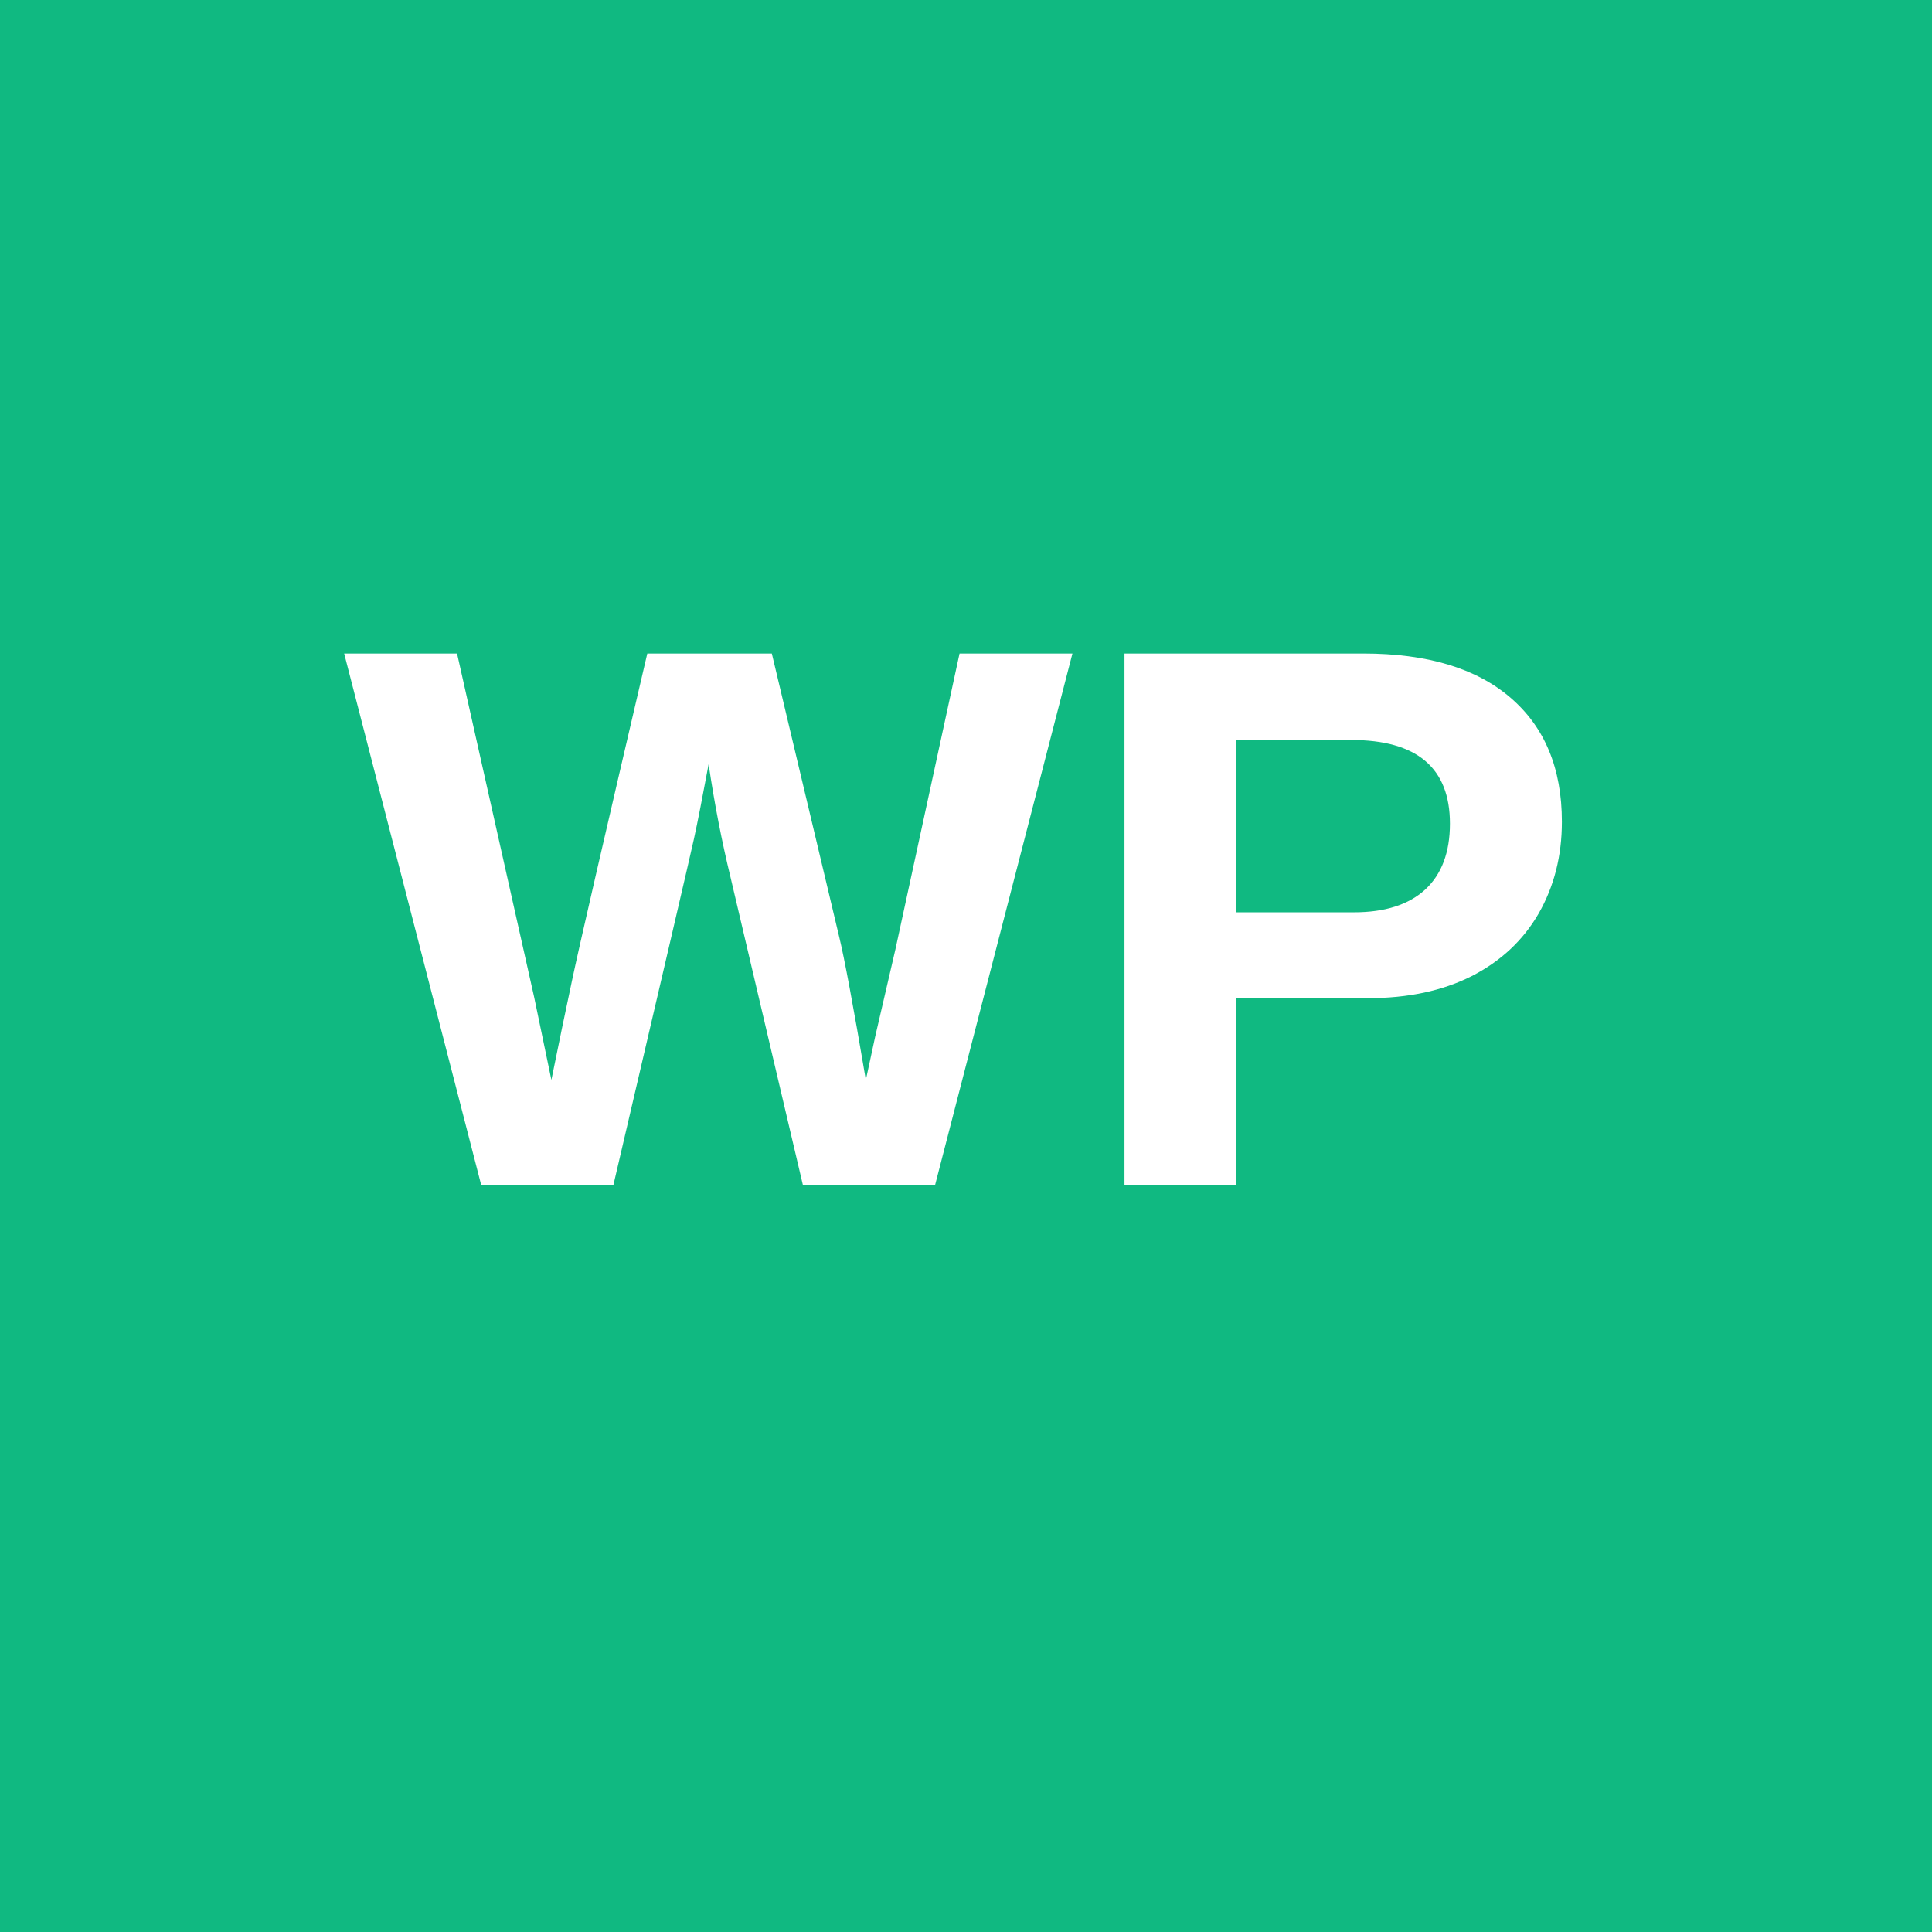
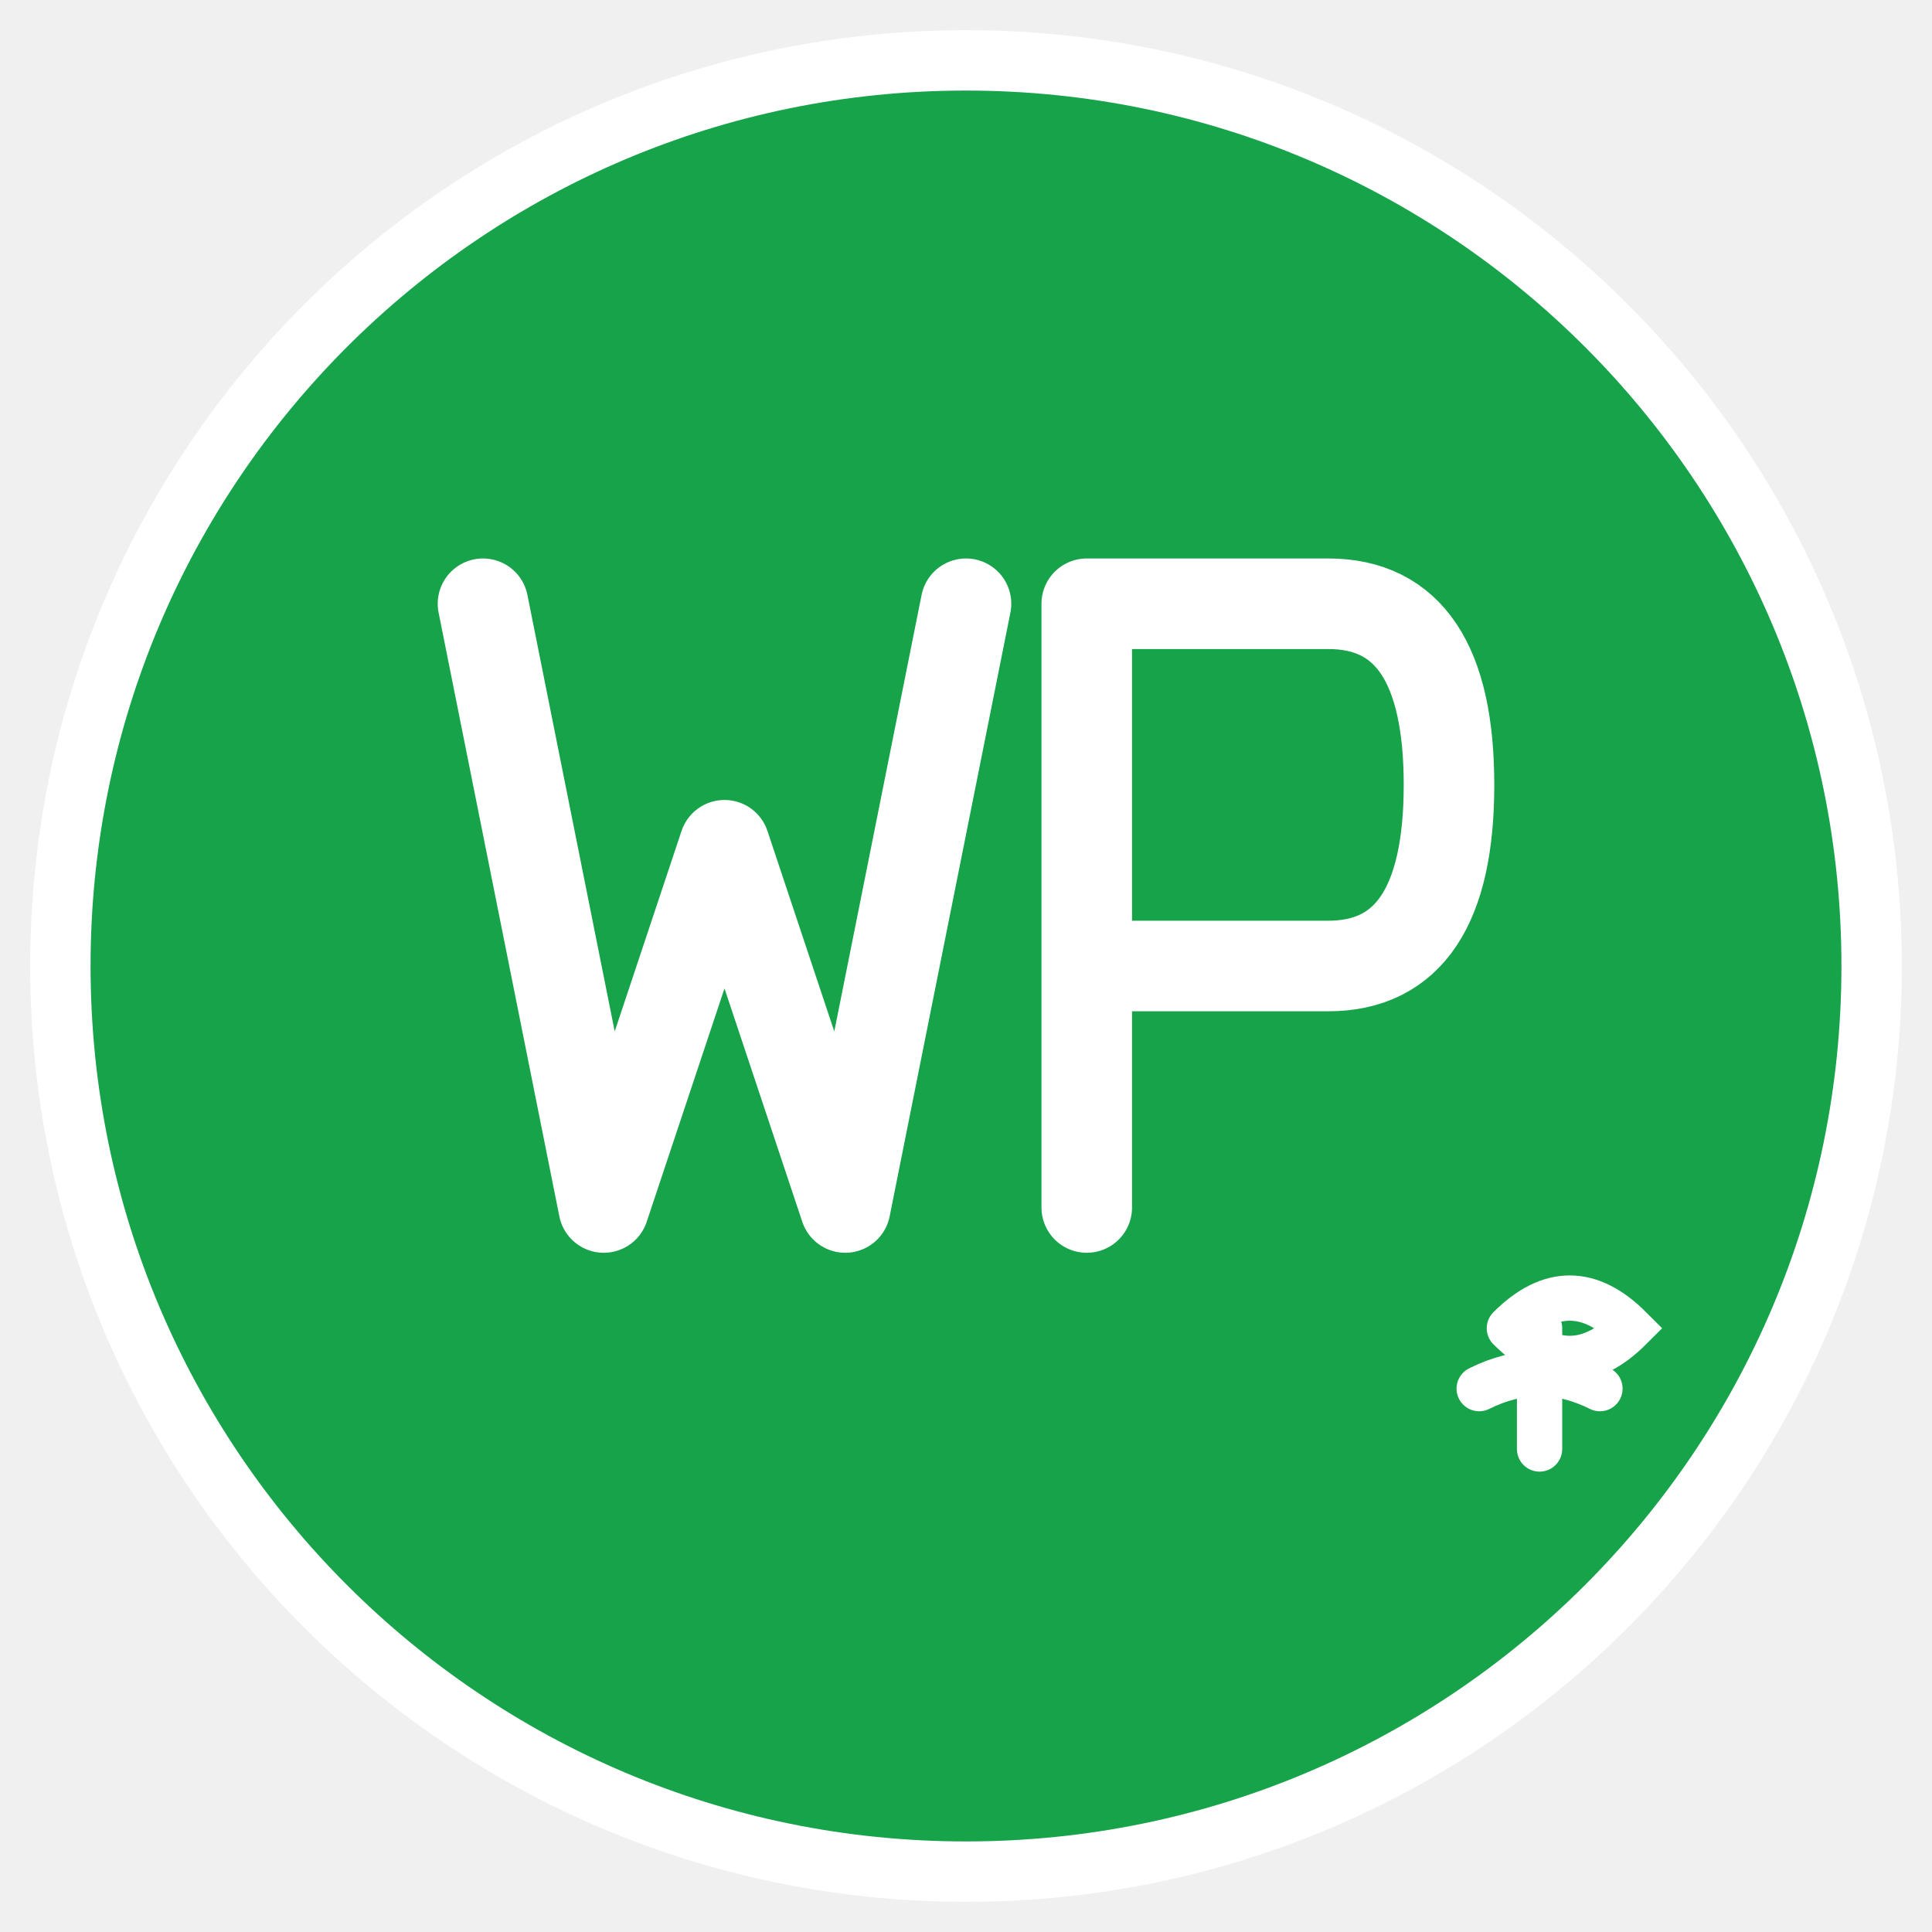
- <svg xmlns="http://www.w3.org/2000/svg" width="96" height="96">
-   <rect width="96" height="96" fill="#10b981" />
-   <text x="50%" y="50%" dominant-baseline="middle" text-anchor="middle" font-family="Arial, sans-serif" font-weight="bold" font-size="38.4" fill="white">WP</text>
+ <svg xmlns="http://www.w3.org/2000/svg" width="96" height="96" viewBox="0 0 64 64">
+   <circle cx="32" cy="32" r="30" fill="#16a34a" stroke="#ffffff" stroke-width="2" />
+   <path d="M16 20 L20 40 L24 28 L28 40 L32 20" stroke="#ffffff" stroke-width="3" fill="none" stroke-linecap="round" stroke-linejoin="round" />
+   <path d="M36 20 L36 40 M36 20 L44 20 Q48 20 48 26 Q48 32 44 32 L36 32" stroke="#ffffff" stroke-width="3" fill="none" stroke-linecap="round" stroke-linejoin="round" />
+   <path d="M50 44 Q52 42 54 44 Q52 46 50 44 M51 44 L51 48 M49 46 Q51 45 53 46" stroke="#ffffff" stroke-width="1.5" fill="none" stroke-linecap="round" />
</svg>
